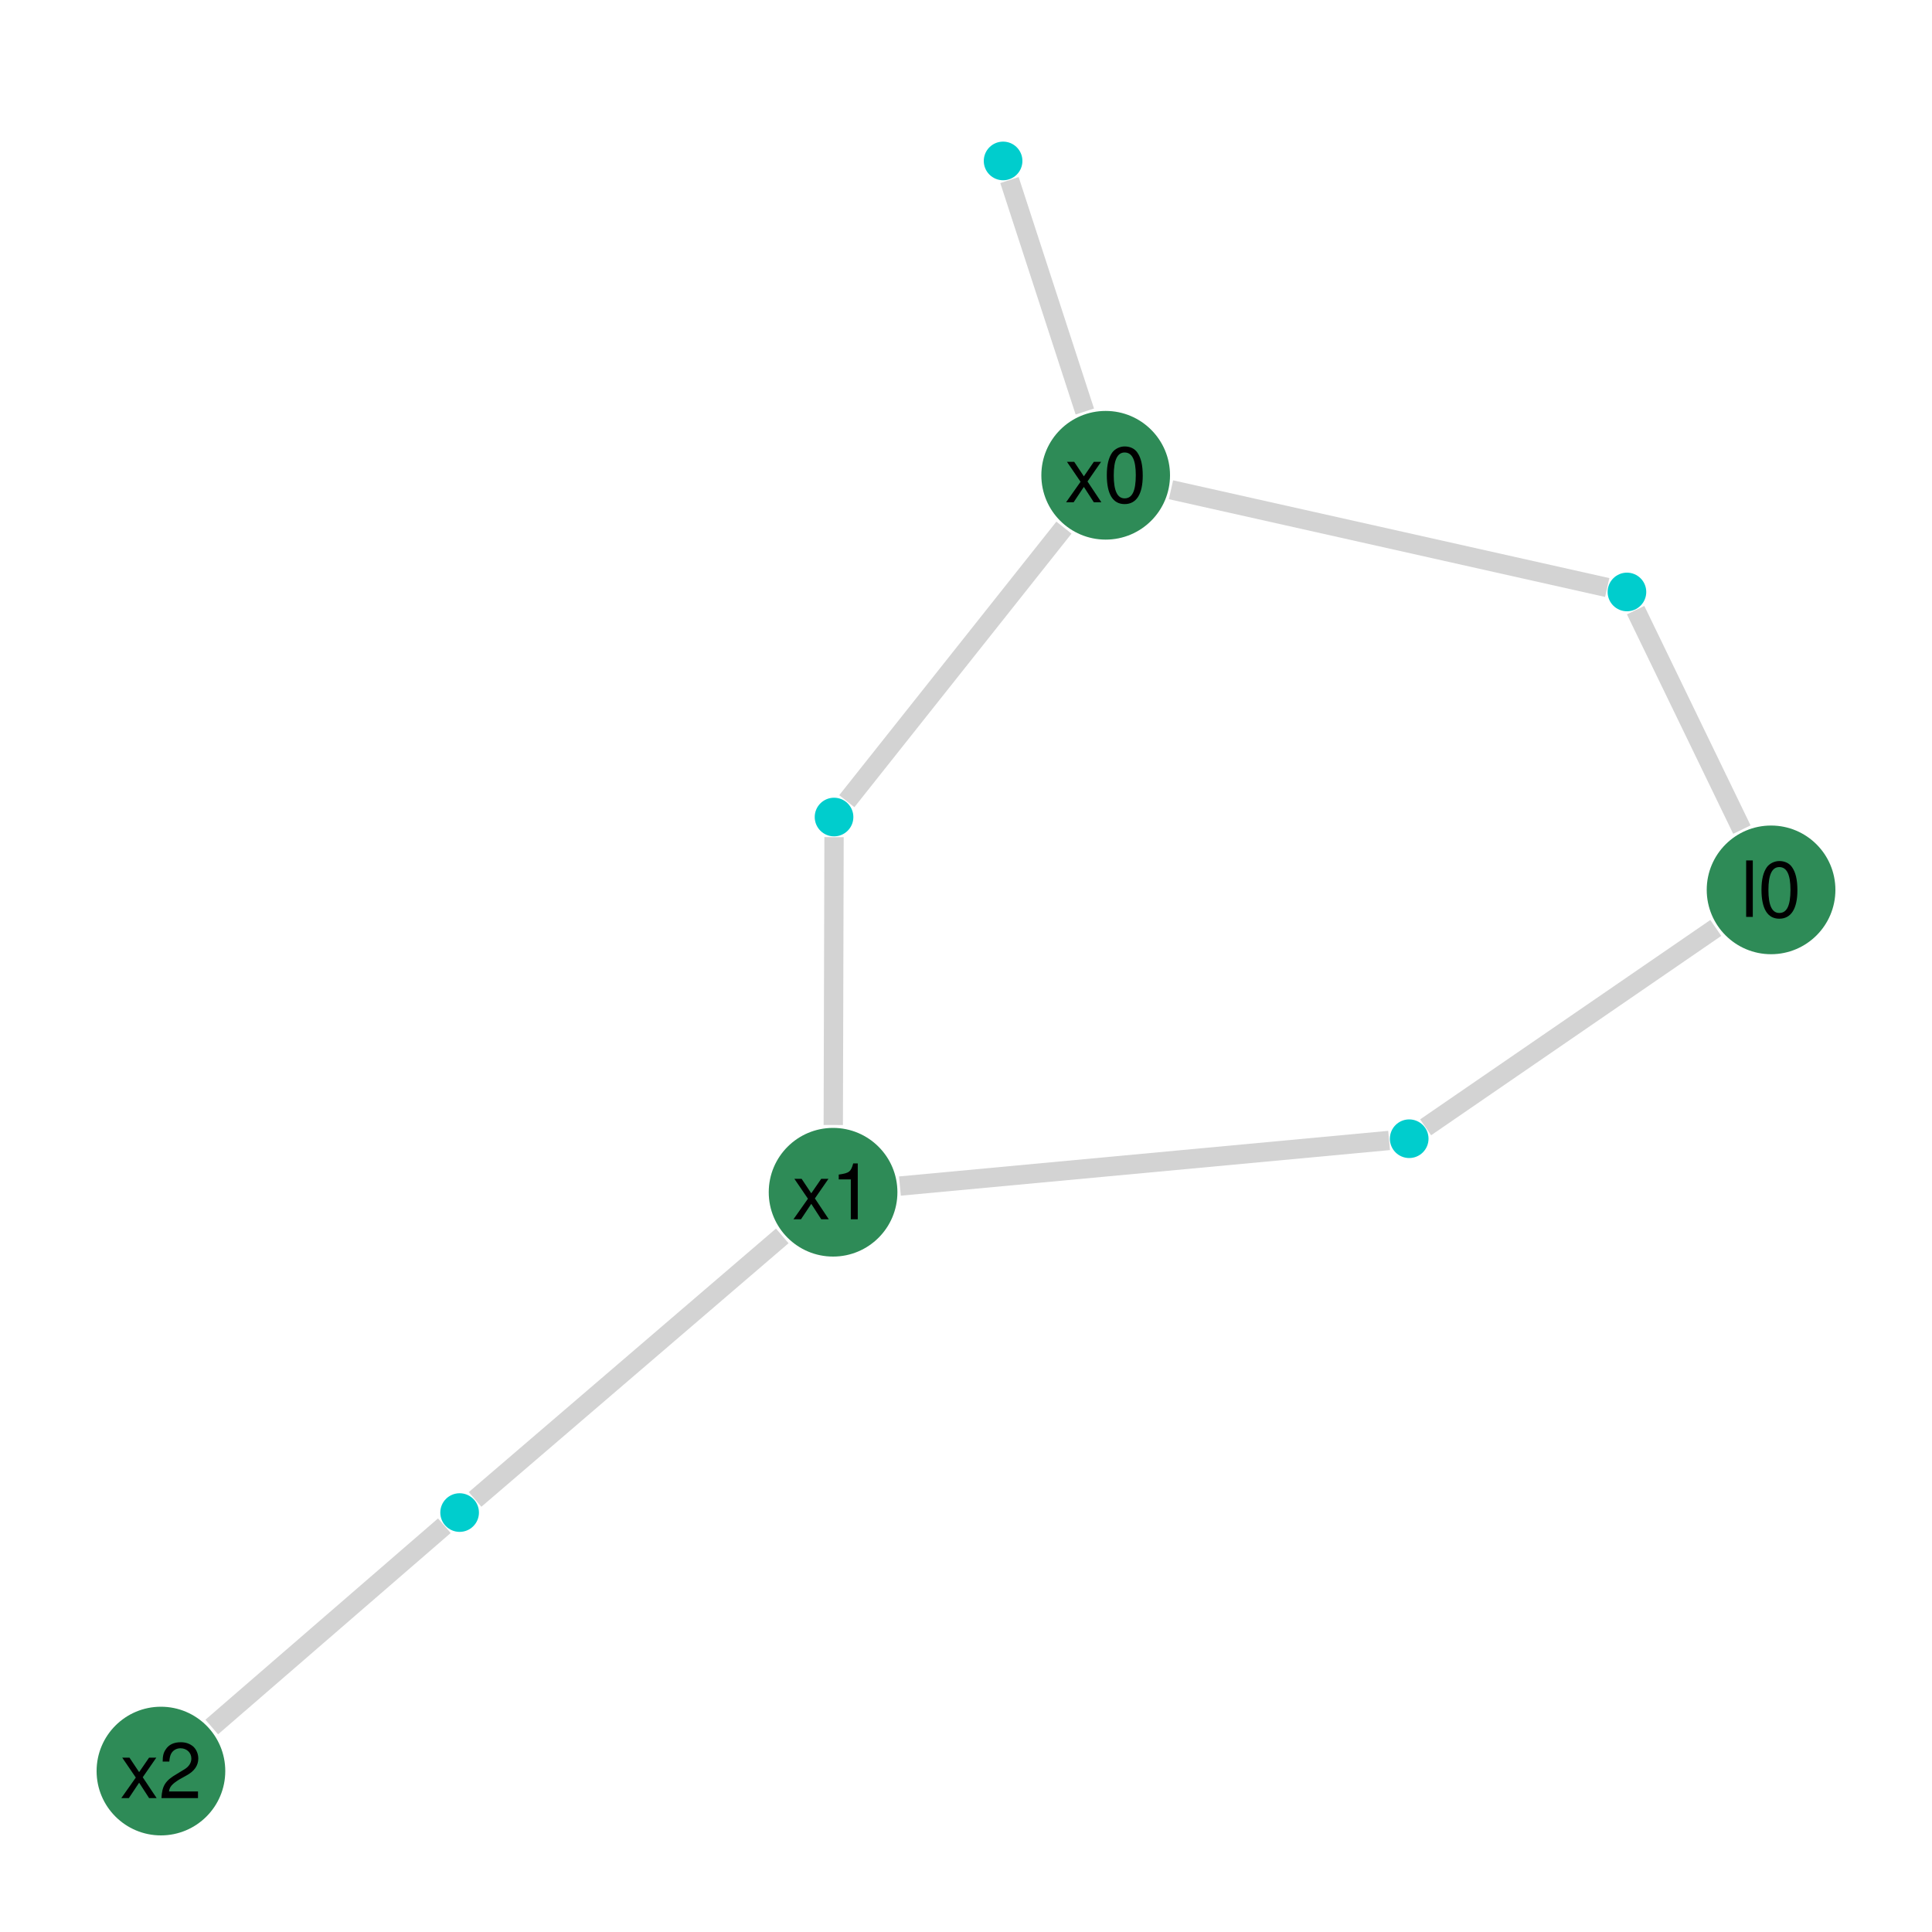
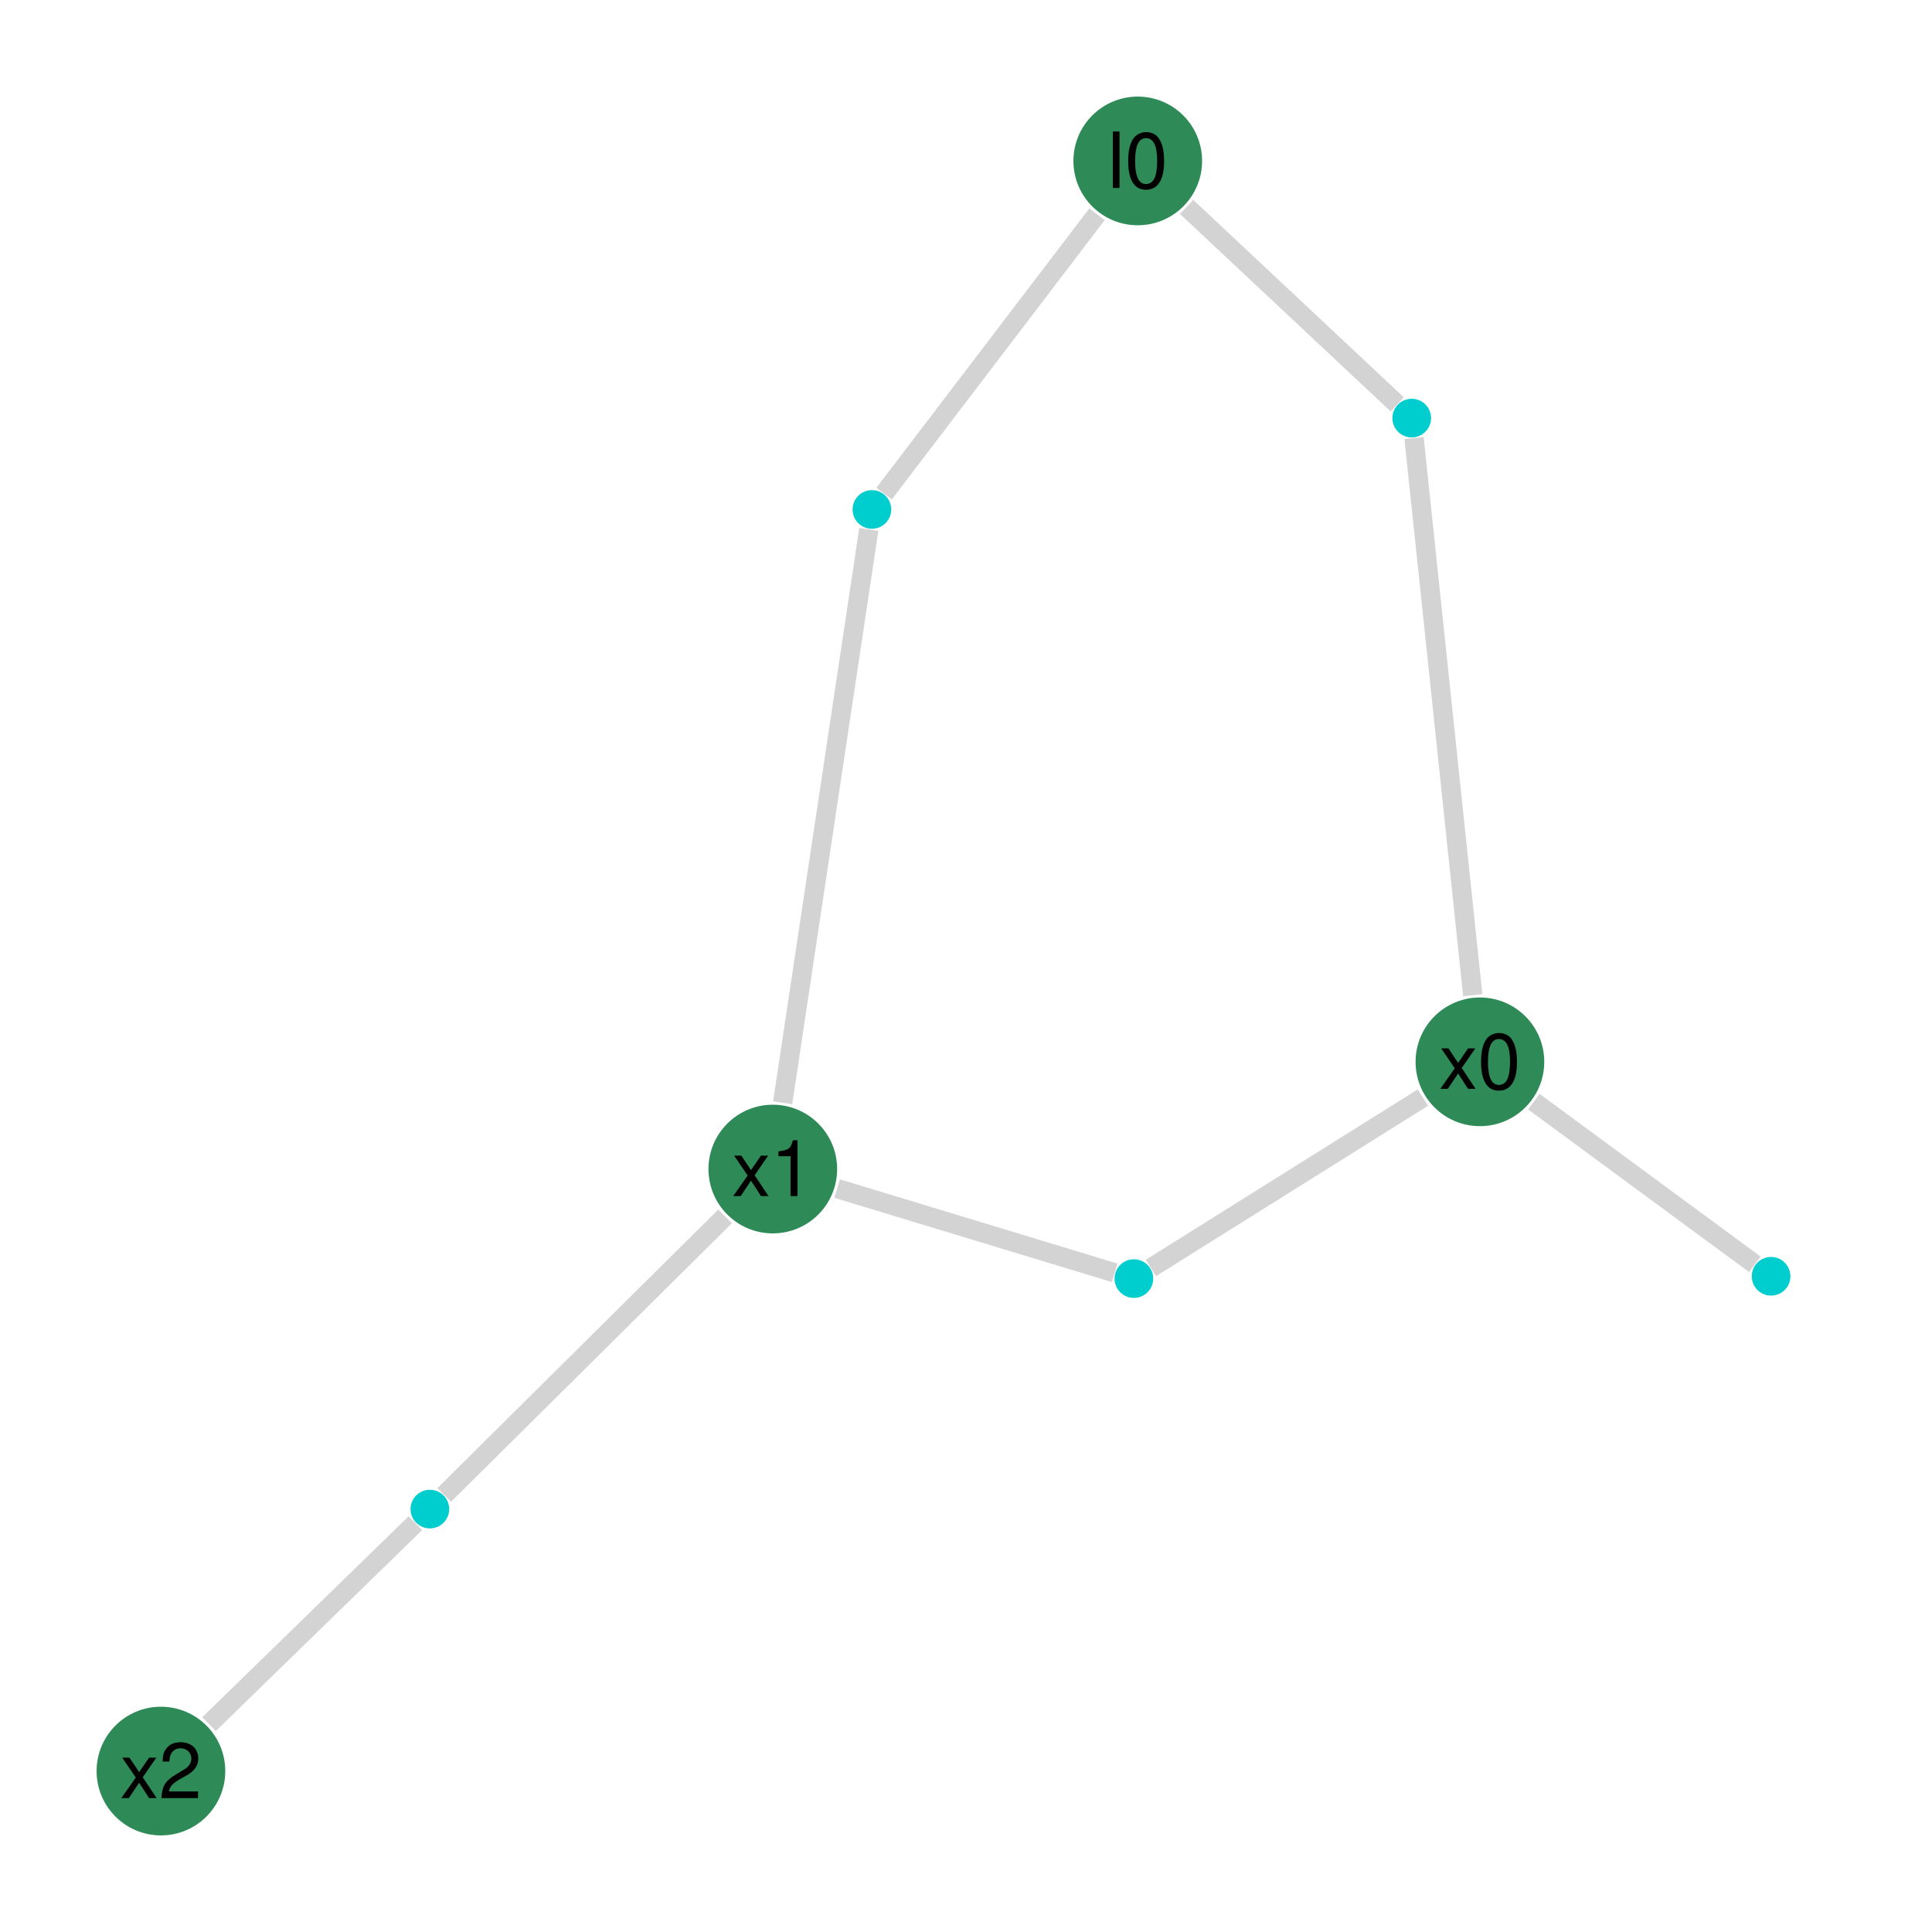
<svg xmlns="http://www.w3.org/2000/svg" version="1.2" width="100mm" height="100mm" viewBox="0 0 100 100" stroke="none" fill="#000000" stroke-width="0.3" font-size="3.88">
  <defs>
    <marker id="arrow" markerWidth="15" markerHeight="7" refX="5" refY="3.5" orient="auto" markerUnits="strokeWidth">
      <path d="M0,0 L15,3.5 L0,7 z" stroke="context-stroke" fill="context-stroke" />
    </marker>
  </defs>
-   <g fill="#000000" fill-opacity="0.000" id="img-49ec8d11-1">
+   <g fill="#000000" fill-opacity="0.000" id="img-4459b088-1">
    <g transform="translate(50,50)">
      <path d="M-50,-50 L50,-50 50,50 -50,50  z" class="primitive" />
    </g>
  </g>
-   <g stroke-width="1" stroke="#D3D3D3" id="img-49ec8d11-2">
+   <g stroke-width="1" stroke="#D3D3D3" id="img-4459b088-2">
</g>
-   <g stroke-width="1" stroke="#D3D3D3" id="img-49ec8d11-3">
-     <g transform="translate(54.2,15.31)">
-       <path fill="none" d="M1.95,5.99 L-1.95,-5.99 " class="primitive" />
+   <g stroke-width="1" stroke="#D3D3D3" id="img-4459b088-3">
+     <g transform="translate(85.11,61.23)">
+       <path fill="none" d="M-5.72,-4.21 L5.72,4.21 " class="primitive" />
    </g>
-     <g transform="translate(49.45,34.39)">
-       <path fill="none" d="M5.62,-7.08 L-5.62,7.08 " class="primitive" />
+     <g transform="translate(66.61,61.22)">
+       <path fill="none" d="M7.04,-4.41 L-7.04,4.41 " class="primitive" />
    </g>
-     <g transform="translate(71.9,27.88)">
-       <path fill="none" d="M-11.29,-2.53 L11.29,2.53 " class="primitive" />
+     <g transform="translate(74.71,37.09)">
+       <path fill="none" d="M1.52,14.42 L-1.52,-14.42 " class="primitive" />
    </g>
-     <g transform="translate(43.15,50.78)">
-       <path fill="none" d="M-0.02,7.45 L0.02,-7.45 " class="primitive" />
+     <g transform="translate(50.51,63.7)">
+       <path fill="none" d="M-7.18,-2.18 L7.18,2.18 " class="primitive" />
    </g>
-     <g transform="translate(59.24,60.21)">
-       <path fill="none" d="M-12.66,1.18 L12.66,-1.18 " class="primitive" />
+     <g transform="translate(42.74,42.24)">
+       <path fill="none" d="M-2.23,14.84 L2.23,-14.84 " class="primitive" />
    </g>
-     <g transform="translate(32.54,70.79)">
-       <path fill="none" d="M7.95,-6.82 L-7.95,6.82 " class="primitive" />
+     <g transform="translate(30.26,70.17)">
+       <path fill="none" d="M7.27,-7.21 L-7.27,7.21 " class="primitive" />
    </g>
-     <g transform="translate(87.41,37.26)">
-       <path fill="none" d="M2.75,5.68 L-2.75,-5.68 " class="primitive" />
+     <g transform="translate(66.87,15.82)">
+       <path fill="none" d="M-5.45,-5.11 L5.45,5.11 " class="primitive" />
    </g>
-     <g transform="translate(81.3,53.19)">
-       <path fill="none" d="M7.51,-5.16 L-7.51,5.16 " class="primitive" />
+     <g transform="translate(51.27,18.32)">
+       <path fill="none" d="M5.51,-7.23 L-5.51,7.23 " class="primitive" />
    </g>
-     <g transform="translate(16.98,84.18)">
-       <path fill="none" d="M-6.02,5.21 L6.02,-5.21 " class="primitive" />
+     <g transform="translate(16.16,84.04)">
+       <path fill="none" d="M-5.34,5.2 L5.34,-5.2 " class="primitive" />
    </g>
  </g>
-   <g fill="#D3D3D3" id="img-49ec8d11-4">
+   <g fill="#D3D3D3" id="img-4459b088-4">
</g>
-   <g fill="#D3D3D3" id="img-49ec8d11-5">
+   <g fill="#D3D3D3" id="img-4459b088-5">
</g>
-   <g font-size="4" fill="#000000" id="img-49ec8d11-6">
+   <g font-size="4" fill="#000000" id="img-4459b088-6">
</g>
-   <g stroke-width="0" stroke="#000000" stroke-opacity="0.000" id="img-49ec8d11-7">
-     <g transform="translate(57.23,24.6)" fill="#2E8B57">
+   <g stroke-width="0" stroke="#000000" stroke-opacity="0.000" id="img-4459b088-7">
+     <g transform="translate(76.6,54.96)" fill="#2E8B57">
      <circle cx="0" cy="0" r="3.33" class="primitive" />
    </g>
-     <g transform="translate(43.12,61.71)" fill="#2E8B57">
+     <g transform="translate(40,60.51)" fill="#2E8B57">
      <circle cx="0" cy="0" r="3.33" class="primitive" />
    </g>
-     <g transform="translate(91.67,46.06)" fill="#2E8B57">
+     <g transform="translate(58.89,8.33)" fill="#2E8B57">
      <circle cx="0" cy="0" r="3.33" class="primitive" />
    </g>
-     <g transform="translate(51.92,8.33)" fill="#00CDCD">
+     <g transform="translate(91.67,66.06)" fill="#00CDCD">
      <circle cx="0" cy="0" r="1" class="primitive" />
    </g>
-     <g transform="translate(43.17,42.29)" fill="#00CDCD">
+     <g transform="translate(58.69,66.18)" fill="#00CDCD">
      <circle cx="0" cy="0" r="1" class="primitive" />
    </g>
-     <g transform="translate(84.21,30.64)" fill="#00CDCD">
+     <g transform="translate(73.07,21.64)" fill="#00CDCD">
      <circle cx="0" cy="0" r="1" class="primitive" />
    </g>
-     <g transform="translate(72.94,58.94)" fill="#00CDCD">
+     <g transform="translate(45.13,26.37)" fill="#00CDCD">
      <circle cx="0" cy="0" r="1" class="primitive" />
    </g>
    <g transform="translate(8.33,91.67)" fill="#2E8B57">
      <circle cx="0" cy="0" r="3.33" class="primitive" />
    </g>
-     <g transform="translate(23.79,78.29)" fill="#00CDCD">
+     <g transform="translate(22.25,78.11)" fill="#00CDCD">
      <circle cx="0" cy="0" r="1" class="primitive" />
    </g>
  </g>
-   <g font-family="Helvetica" font-size="4" fill="#000000" id="img-49ec8d11-8">
-     <g transform="translate(57.23,24.6)">
+   <g font-family="Helvetica" font-size="4" fill="#000000" id="img-4459b088-8">
+     <g transform="translate(76.6,54.96)">
      <g class="primitive">
        <text text-anchor="middle" dy="0.35em">x0</text>
      </g>
    </g>
-     <g transform="translate(43.12,61.71)">
+     <g transform="translate(40,60.51)">
      <g class="primitive">
        <text text-anchor="middle" dy="0.35em">x1</text>
      </g>
    </g>
-     <g transform="translate(91.67,46.06)">
+     <g transform="translate(58.89,8.33)">
      <g class="primitive">
        <text text-anchor="middle" dy="0.35em">l0</text>
      </g>
    </g>
-     <g transform="translate(51.92,8.33)">
+     <g transform="translate(91.67,66.06)">
      <g class="primitive">
        <text text-anchor="middle" dy="0.35em" />
      </g>
    </g>
-     <g transform="translate(43.17,42.29)">
+     <g transform="translate(58.69,66.18)">
      <g class="primitive">
        <text text-anchor="middle" dy="0.35em" />
      </g>
    </g>
-     <g transform="translate(84.21,30.64)">
+     <g transform="translate(73.07,21.64)">
      <g class="primitive">
        <text text-anchor="middle" dy="0.35em" />
      </g>
    </g>
-     <g transform="translate(72.94,58.94)">
+     <g transform="translate(45.13,26.37)">
      <g class="primitive">
        <text text-anchor="middle" dy="0.35em" />
      </g>
    </g>
    <g transform="translate(8.33,91.67)">
      <g class="primitive">
        <text text-anchor="middle" dy="0.35em">x2</text>
      </g>
    </g>
-     <g transform="translate(23.79,78.29)">
+     <g transform="translate(22.25,78.11)">
      <g class="primitive">
        <text text-anchor="middle" dy="0.35em" />
      </g>
    </g>
  </g>
-   <g font-family="Helvetica" font-size="4" fill="#000000" id="img-49ec8d11-9">
+   <g font-family="Helvetica" font-size="4" fill="#000000" id="img-4459b088-9">
    <g transform="translate(50,0)">
      <g class="primitive">
        <text text-anchor="middle" dy="0.35em" />
      </g>
    </g>
  </g>
</svg>
